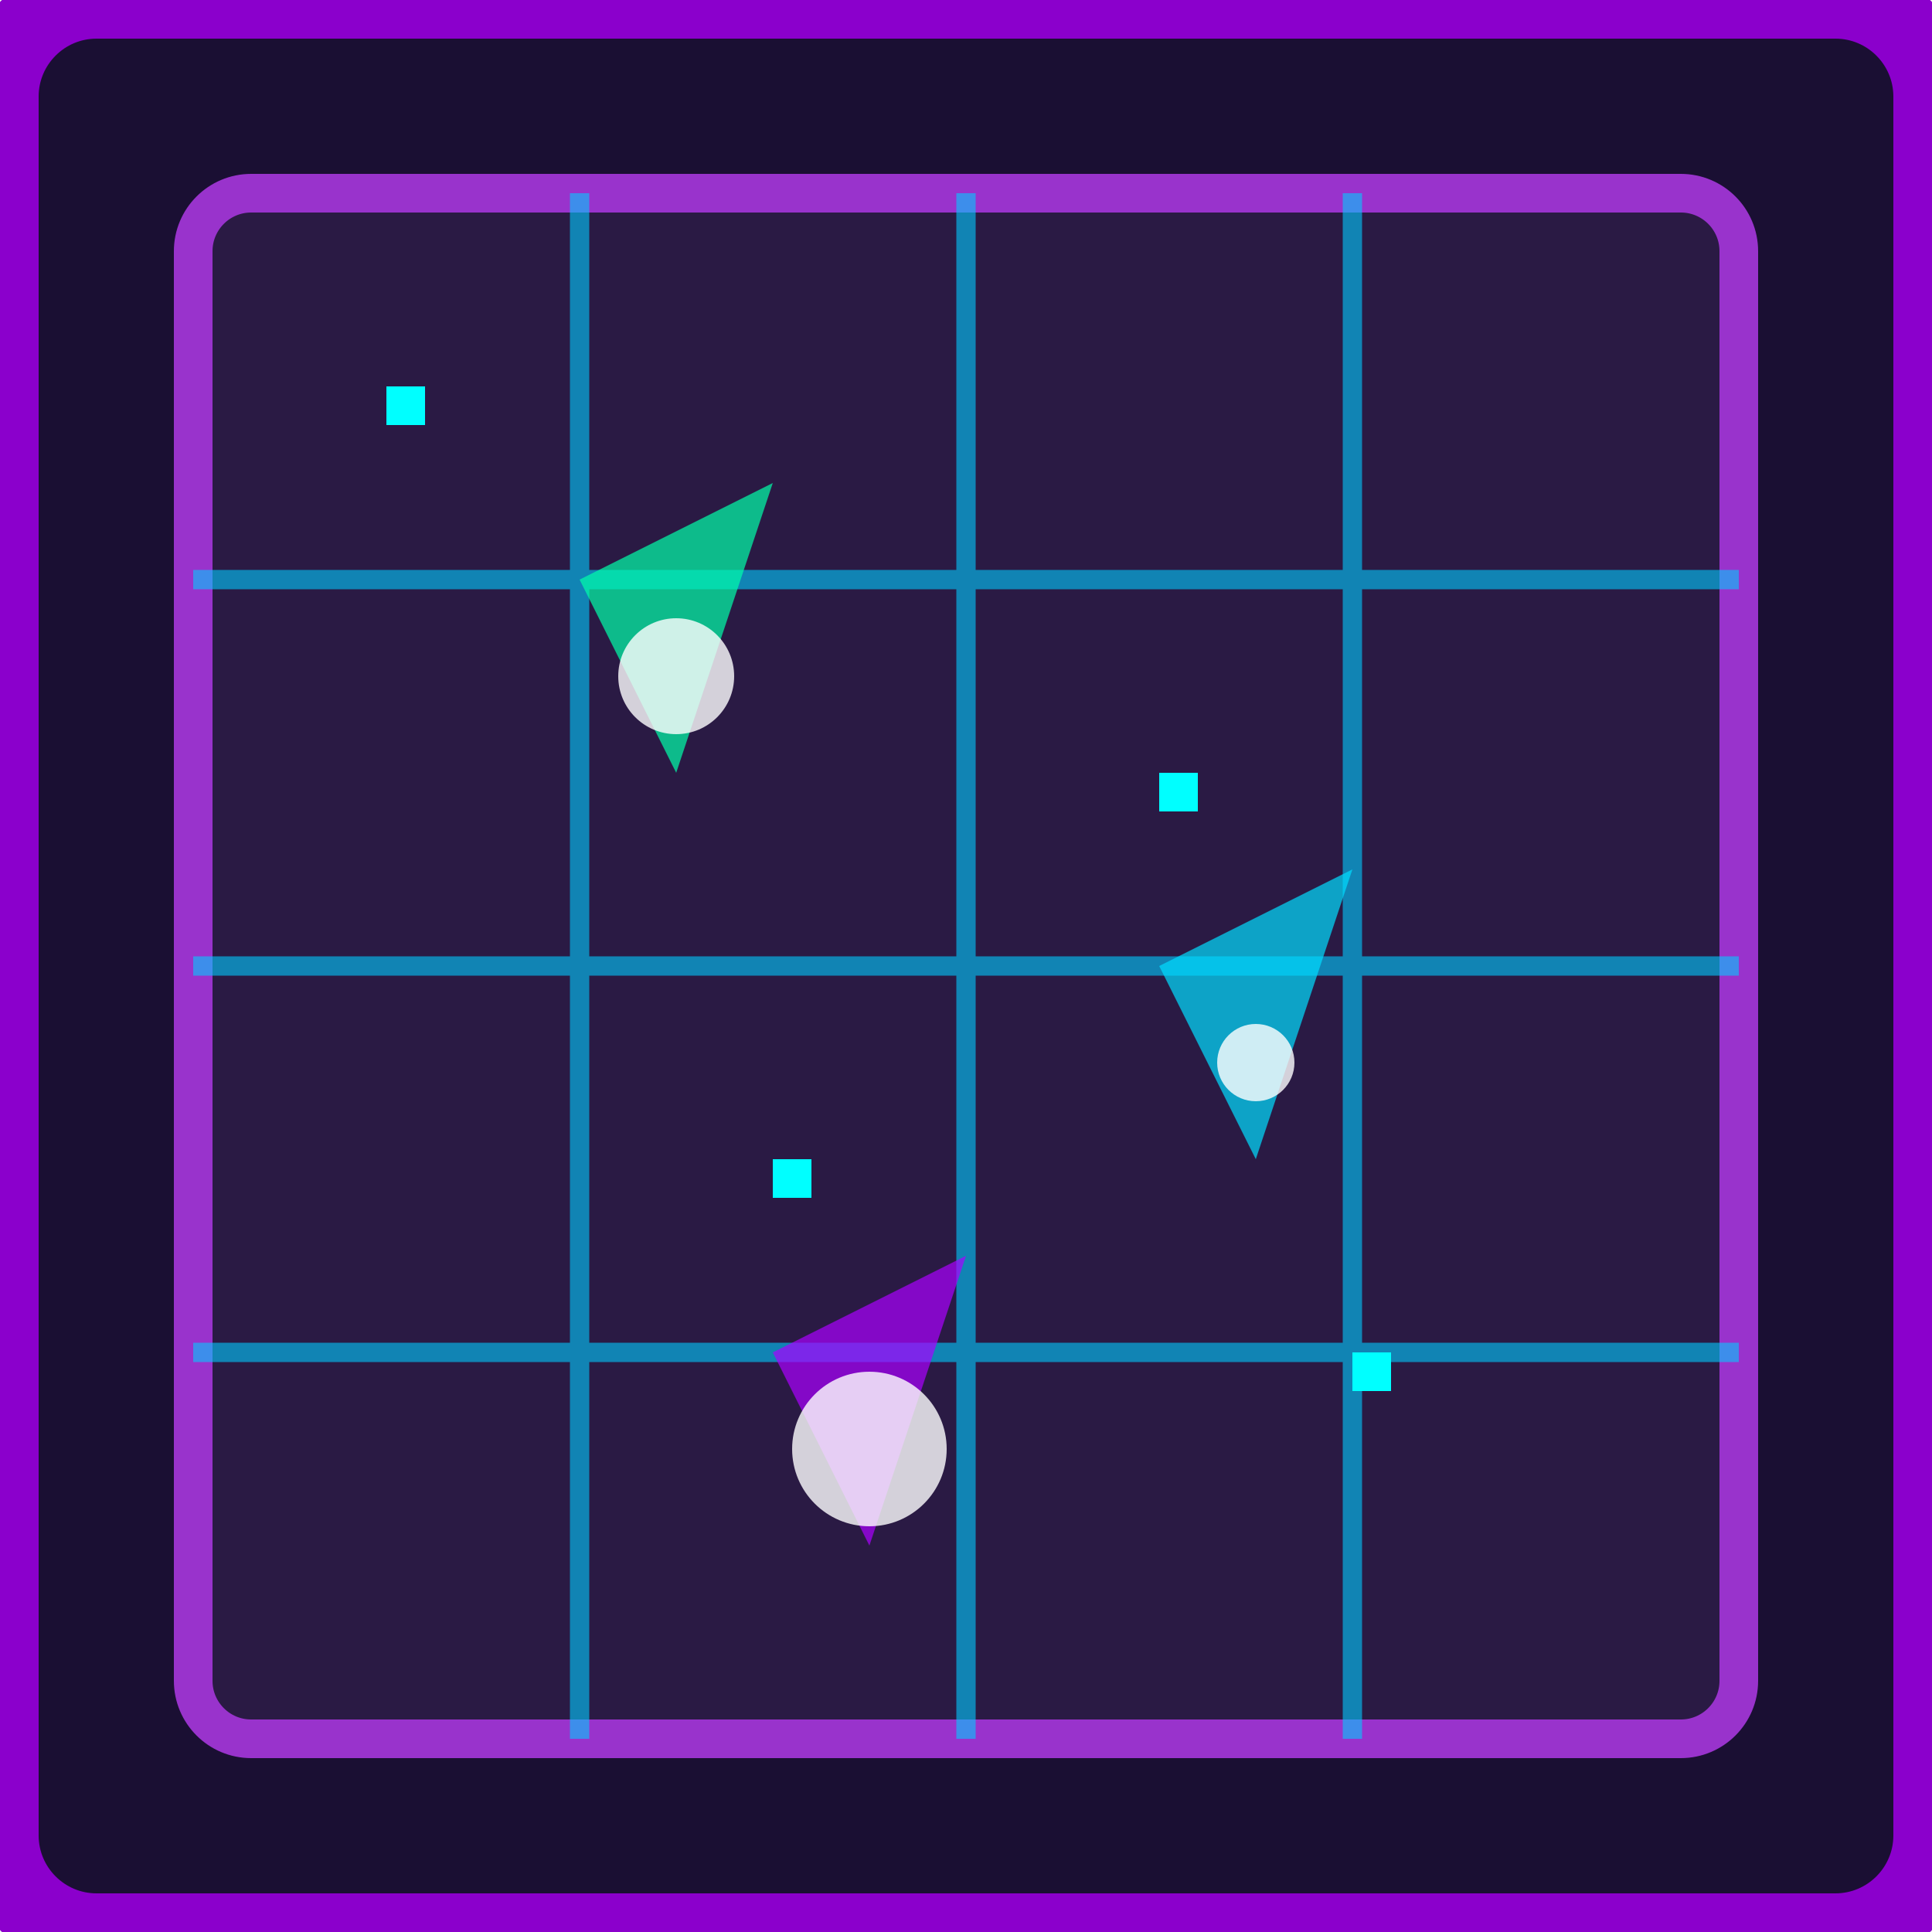
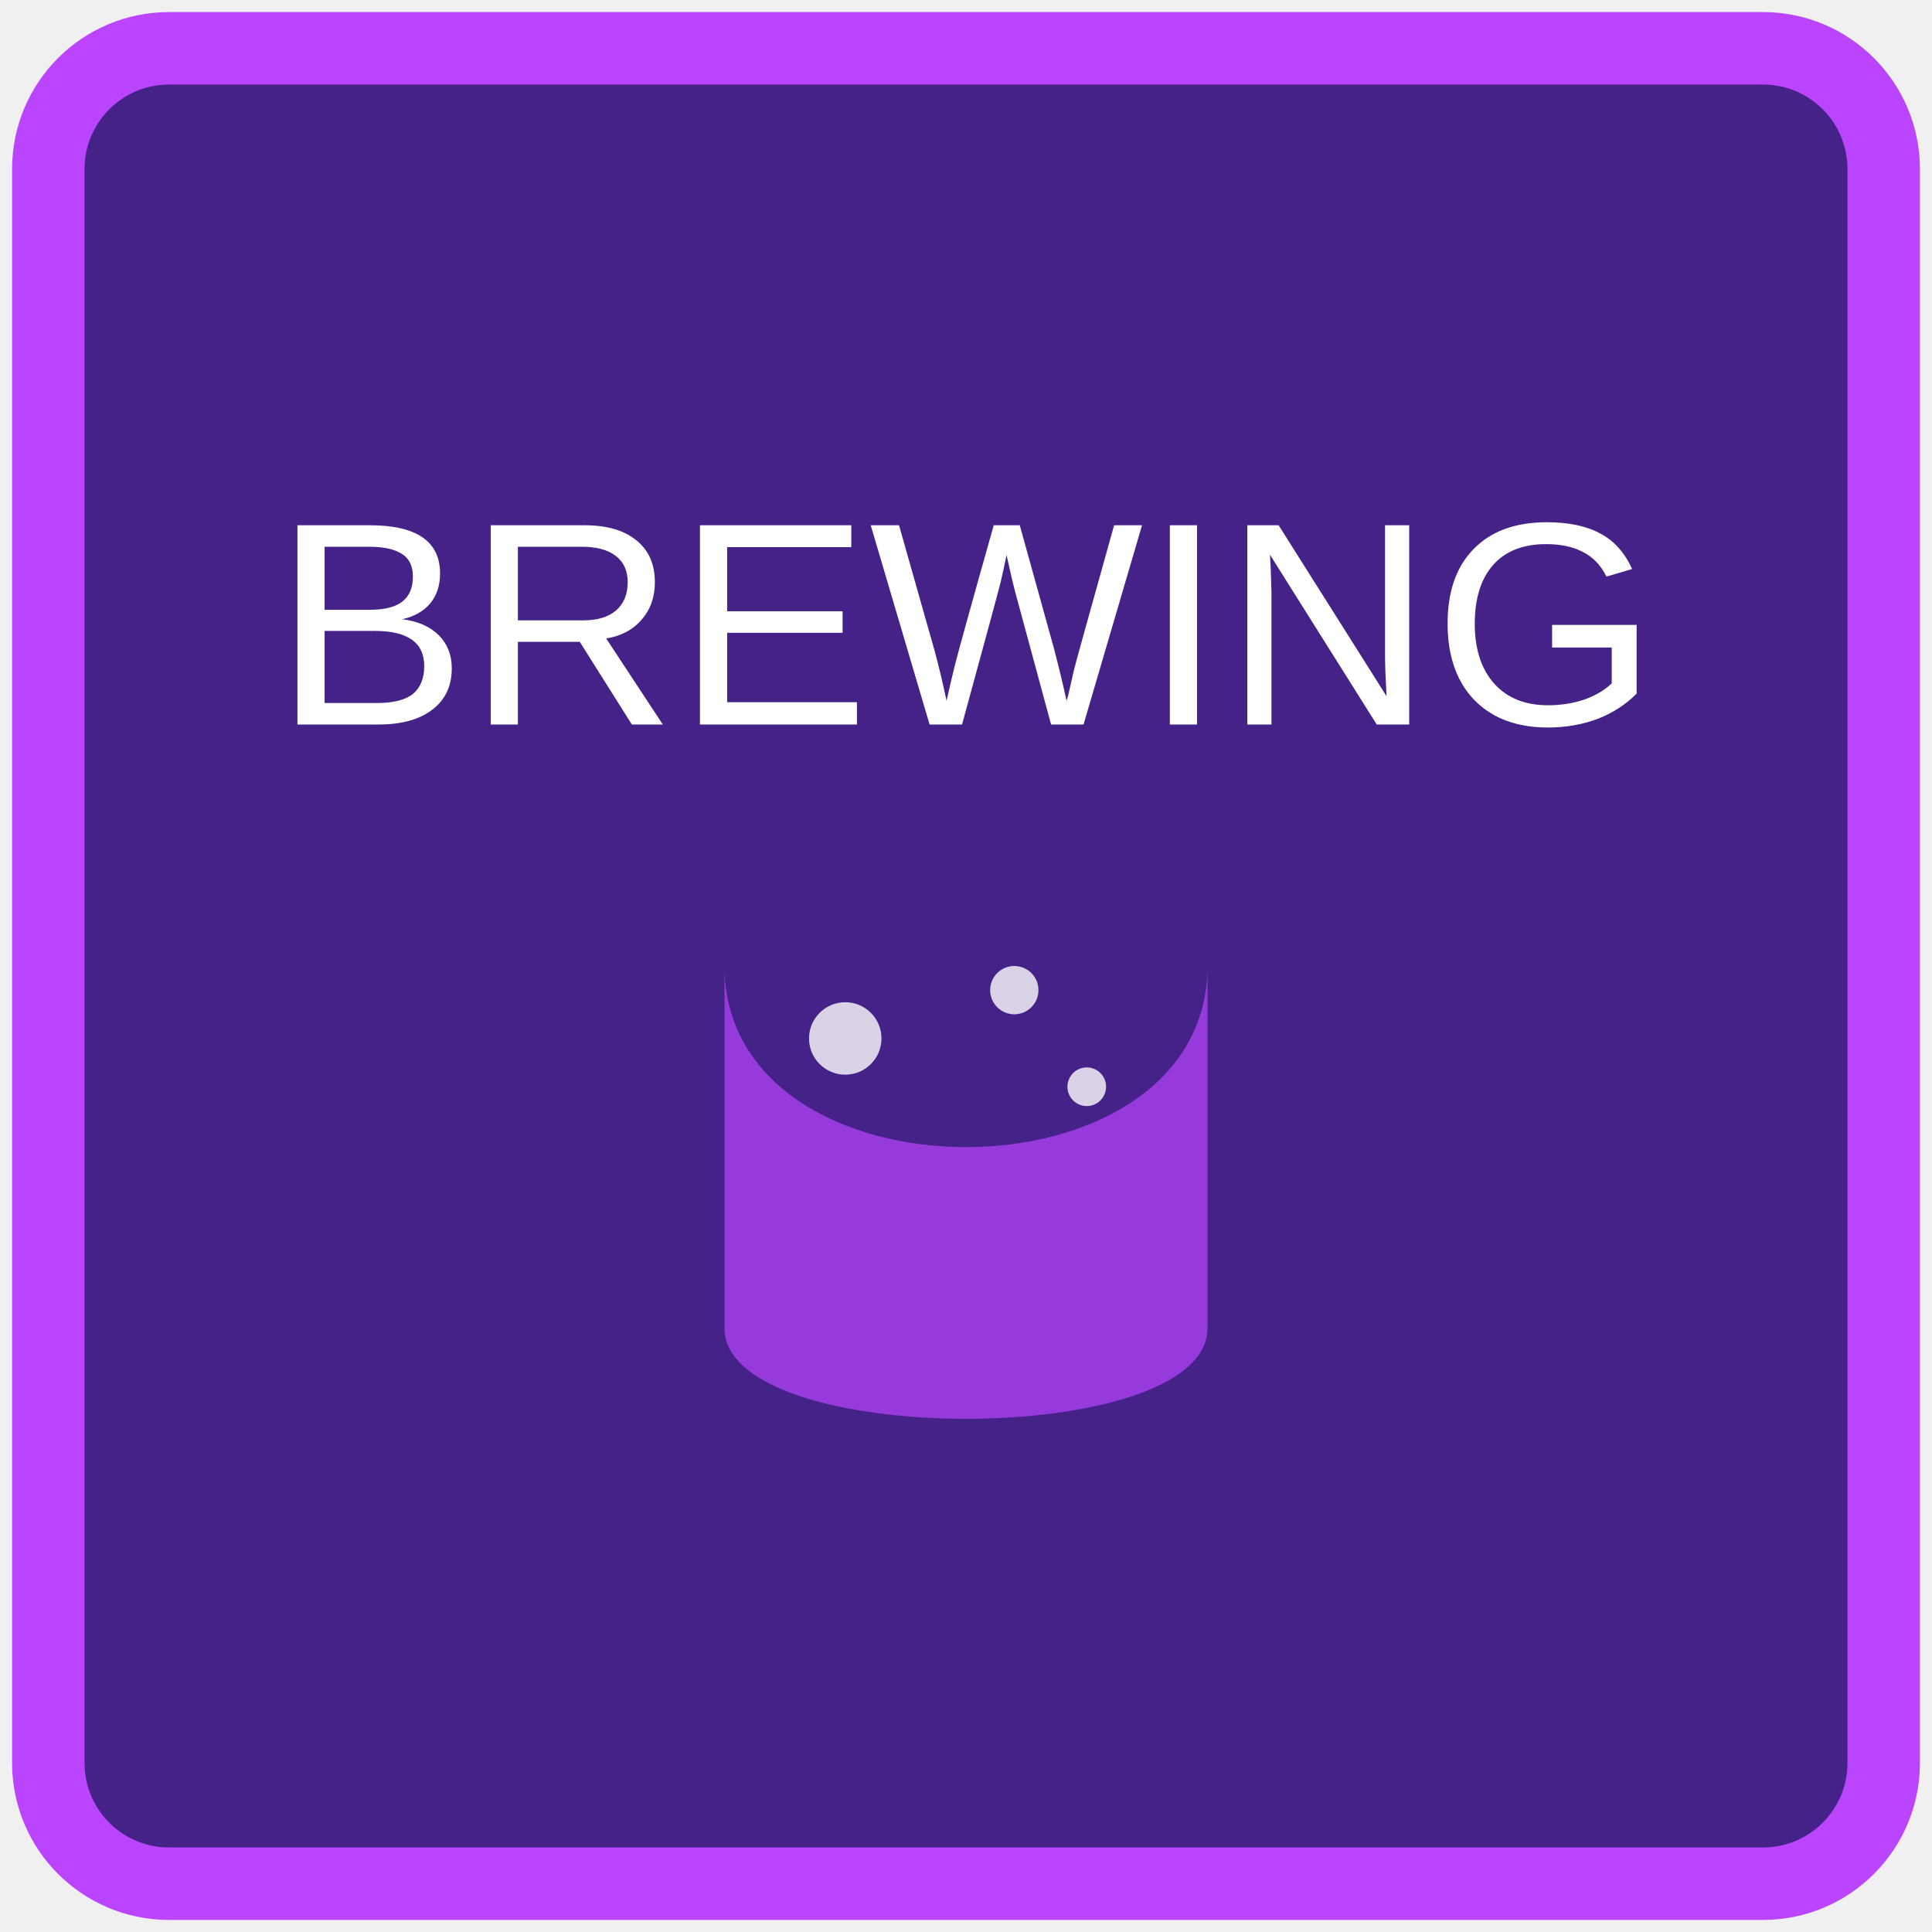
- <svg xmlns="http://www.w3.org/2000/svg" width="100" height="100" viewBox="0 0 100 100">
-   <rect width="100" height="100" rx="5" ry="5" fill="#1a0f33" stroke="#8b00cc" stroke-width="4" />
-   <rect x="10" y="10" width="80" height="80" rx="3" ry="3" fill="#2a1a44" stroke="#9933cc" stroke-width="2" />
-   <g stroke="#00ccff" stroke-width="1" opacity="0.6" fill="none">
-     <path d="M10,30 H90" />
-     <path d="M10,50 H90" />
-     <path d="M10,70 H90" />
-     <path d="M30,10 V90" />
-     <path d="M50,10 V90" />
-     <path d="M70,10 V90" />
+ <svg xmlns="http://www.w3.org/2000/svg" width="80" height="80" viewBox="0 0 80 80">
+   <rect x="2" y="2" width="76" height="76" rx="5" ry="5" fill="#442288" stroke="#bb44ff" stroke-width="3" />
+   <text x="40" y="30" font-family="Arial" font-size="12" fill="#ffffff" text-anchor="middle">BREWING</text>
+   <g transform="translate(40, 45)">
+     <path d="M-10,-5 C-10,5 10,5 10,-5 L10,10 C10,15 -10,15 -10,10 Z" fill="#bb44ff" opacity="0.7" />
+     <circle cx="-5" cy="-2" r="1.5" fill="#ffffff" opacity="0.8" />
+     <circle cx="2" cy="-4" r="1" fill="#ffffff" opacity="0.8" />
+     <circle cx="5" cy="0" r="0.8" fill="#ffffff" opacity="0.8" />
  </g>
-   <g>
-     <polygon points="30,30 40,25 35,40" fill="#00ffaa" fill-opacity="0.7" />
-     <polygon points="60,50 70,45 65,60" fill="#00ddff" fill-opacity="0.7" />
-     <polygon points="40,70 50,65 45,80" fill="#aa00ff" fill-opacity="0.7" />
-   </g>
-   <circle cx="35" cy="35" r="3" fill="#ffffff" fill-opacity="0.8" />
-   <circle cx="65" cy="55" r="2" fill="#ffffff" fill-opacity="0.8" />
-   <circle cx="45" cy="75" r="4" fill="#ffffff" fill-opacity="0.8" />
-   <rect x="20" y="20" width="2" height="2" fill="#00ffff" />
-   <rect x="40" y="60" width="2" height="2" fill="#00ffff" />
-   <rect x="60" y="40" width="2" height="2" fill="#00ffff" />
-   <rect x="70" y="70" width="2" height="2" fill="#00ffff" />
</svg>
